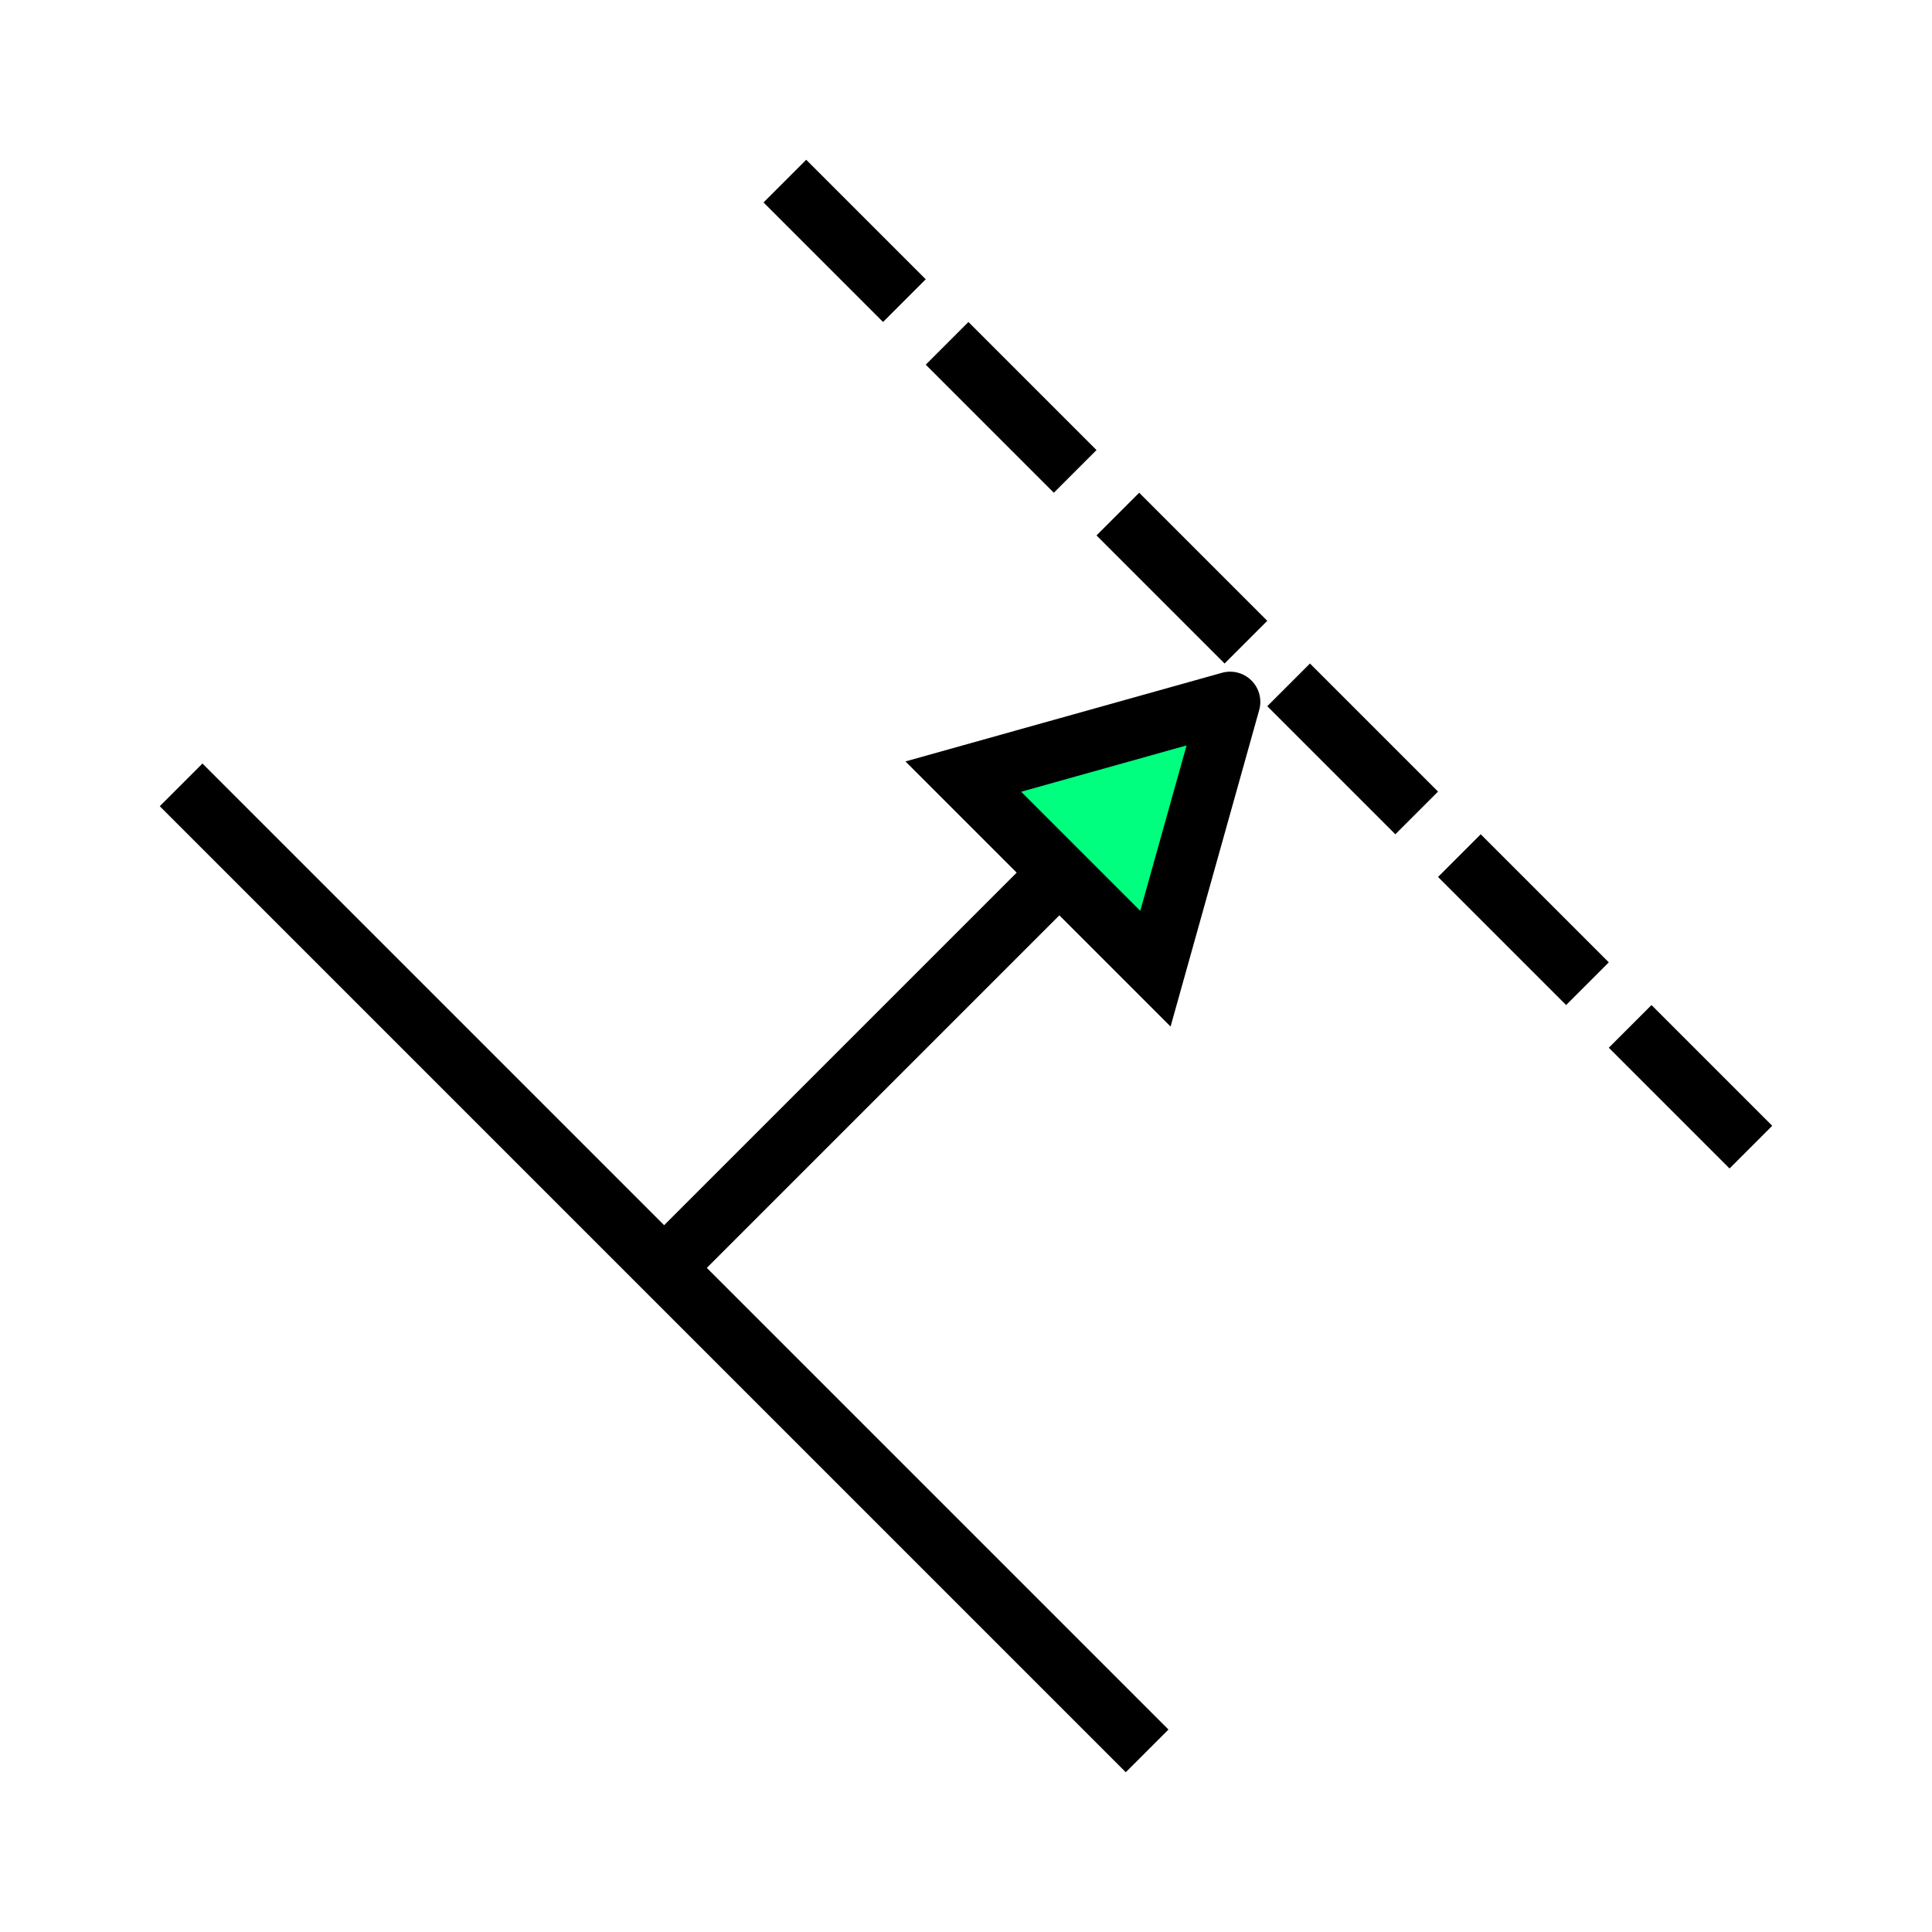
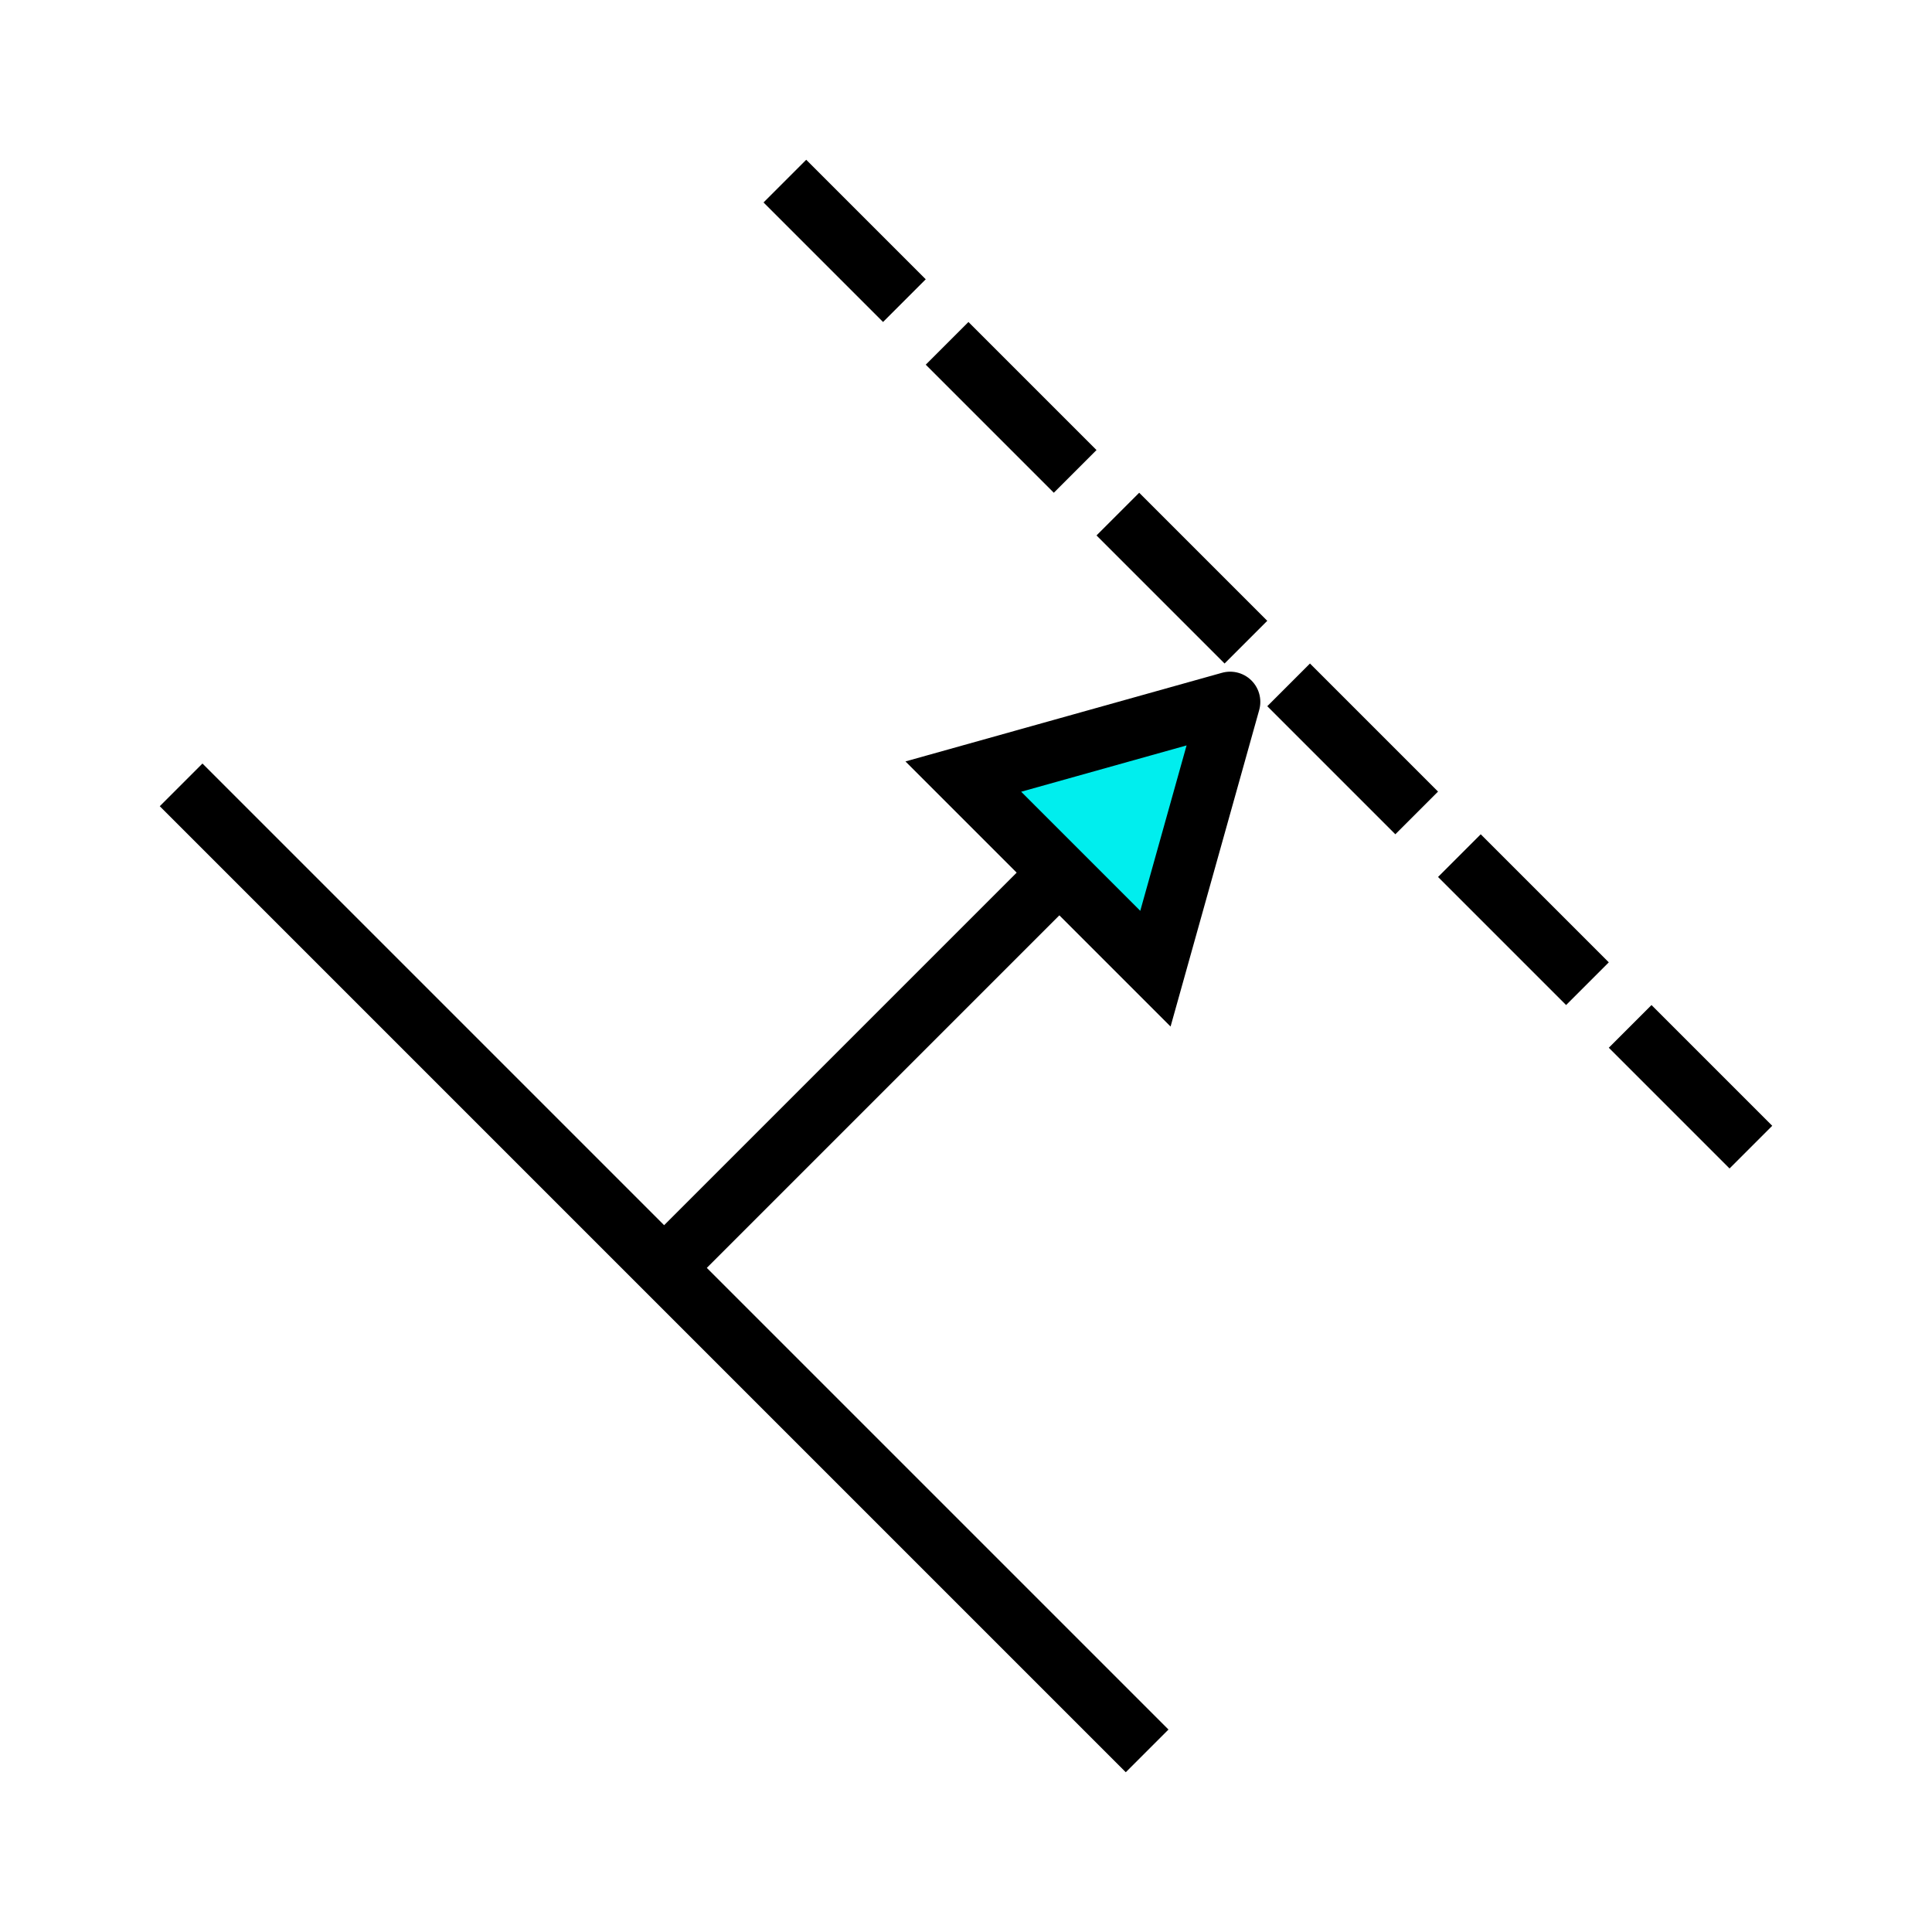
<svg xmlns="http://www.w3.org/2000/svg" width="256" height="256" viewBox="0 0 72.249 72.249" id="svg4295" version="1.1">
  <defs id="defs4323" />
  <g id="g6426">
    <rect style="color:#000000;display:inline;overflow:visible;visibility:visible;opacity:0;fill:none;stroke:#000000;stroke-width:0.533;stroke-linecap:square;stroke-linejoin:miter;stroke-miterlimit:4;stroke-dasharray:none;stroke-dashoffset:0;stroke-opacity:1;marker:none;enable-background:accumulate" id="rect3021-8-3-9-7-5-6-2-0-7-0-0-3-3-9-1" width="62.682" height="62.687" x="4.607" y="5.231" ry="0" />
    <path id="path5735" d="M 6.773,29.351 42.898,65.476" style="fill:none;fill-rule:evenodd;stroke:#000000;stroke-width:2.258;stroke-linecap:butt;stroke-linejoin:miter;stroke-miterlimit:4;stroke-dasharray:none;stroke-opacity:1" />
    <path style="fill:none;fill-rule:evenodd;stroke:#000000;stroke-width:2.258;stroke-linecap:butt;stroke-linejoin:miter;stroke-miterlimit:4;stroke-dasharray:none;stroke-opacity:1" d="M 40.64,31.609 24.836,47.413" id="path6022" />
-     <path id="path6026" d="m 46.002,26.247 -9.978,2.794 7.184,7.184 2.794,-9.978" style="fill:#00ff7f;fill-opacity:1;fill-rule:evenodd;stroke:#000000;stroke-width:2.258;stroke-linecap:round;stroke-linejoin:miter;stroke-miterlimit:4;stroke-dasharray:none;stroke-opacity:1" />
+     <path id="path6026" d="m 46.002,26.247 -9.978,2.794 7.184,7.184 2.794,-9.978" style="fill:#00eeee;fill-opacity:1;fill-rule:evenodd;stroke:#000000;stroke-width:2.258;stroke-linecap:round;stroke-linejoin:miter;stroke-miterlimit:4;stroke-dasharray:none;stroke-opacity:1" />
    <path style="fill:none;fill-rule:evenodd;stroke:#000000;stroke-width:2.258;stroke-linecap:butt;stroke-linejoin:miter;stroke-miterlimit:4;stroke-dasharray:6.773,2.258;stroke-opacity:1;stroke-dashoffset:0.452" d="M 29.351,6.773 65.476,42.898" id="path6418" />
  </g>
</svg>
